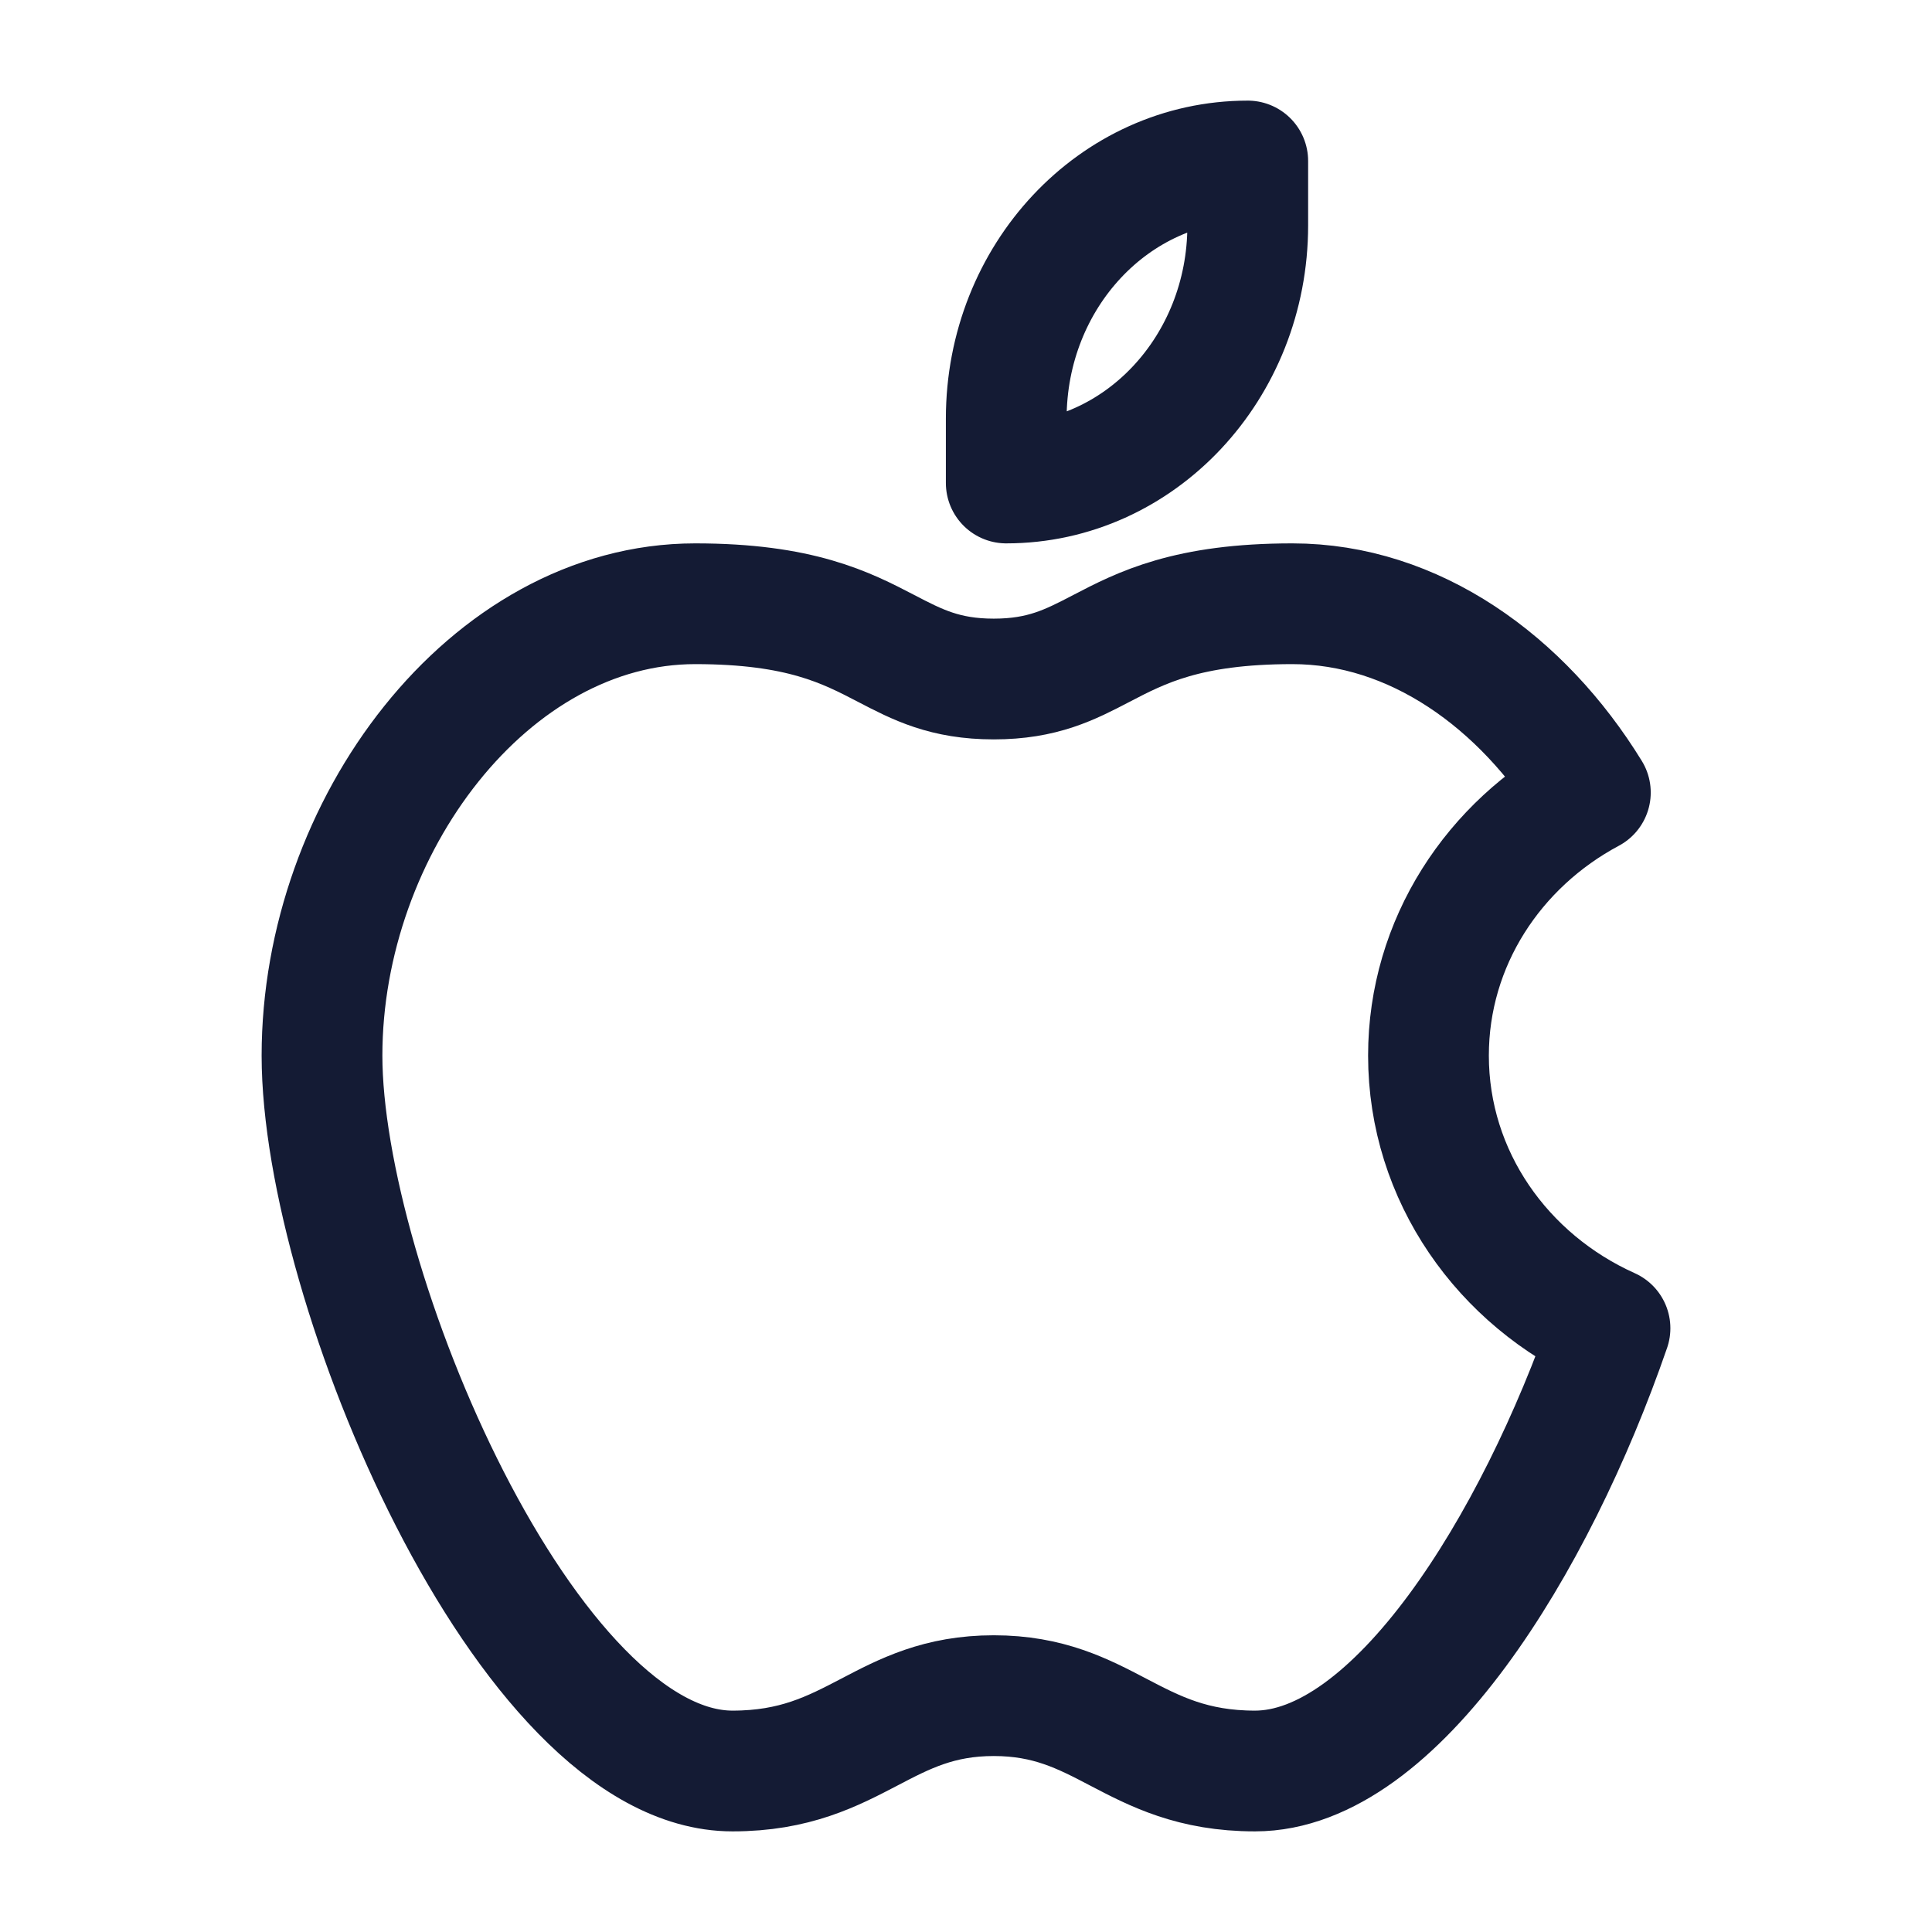
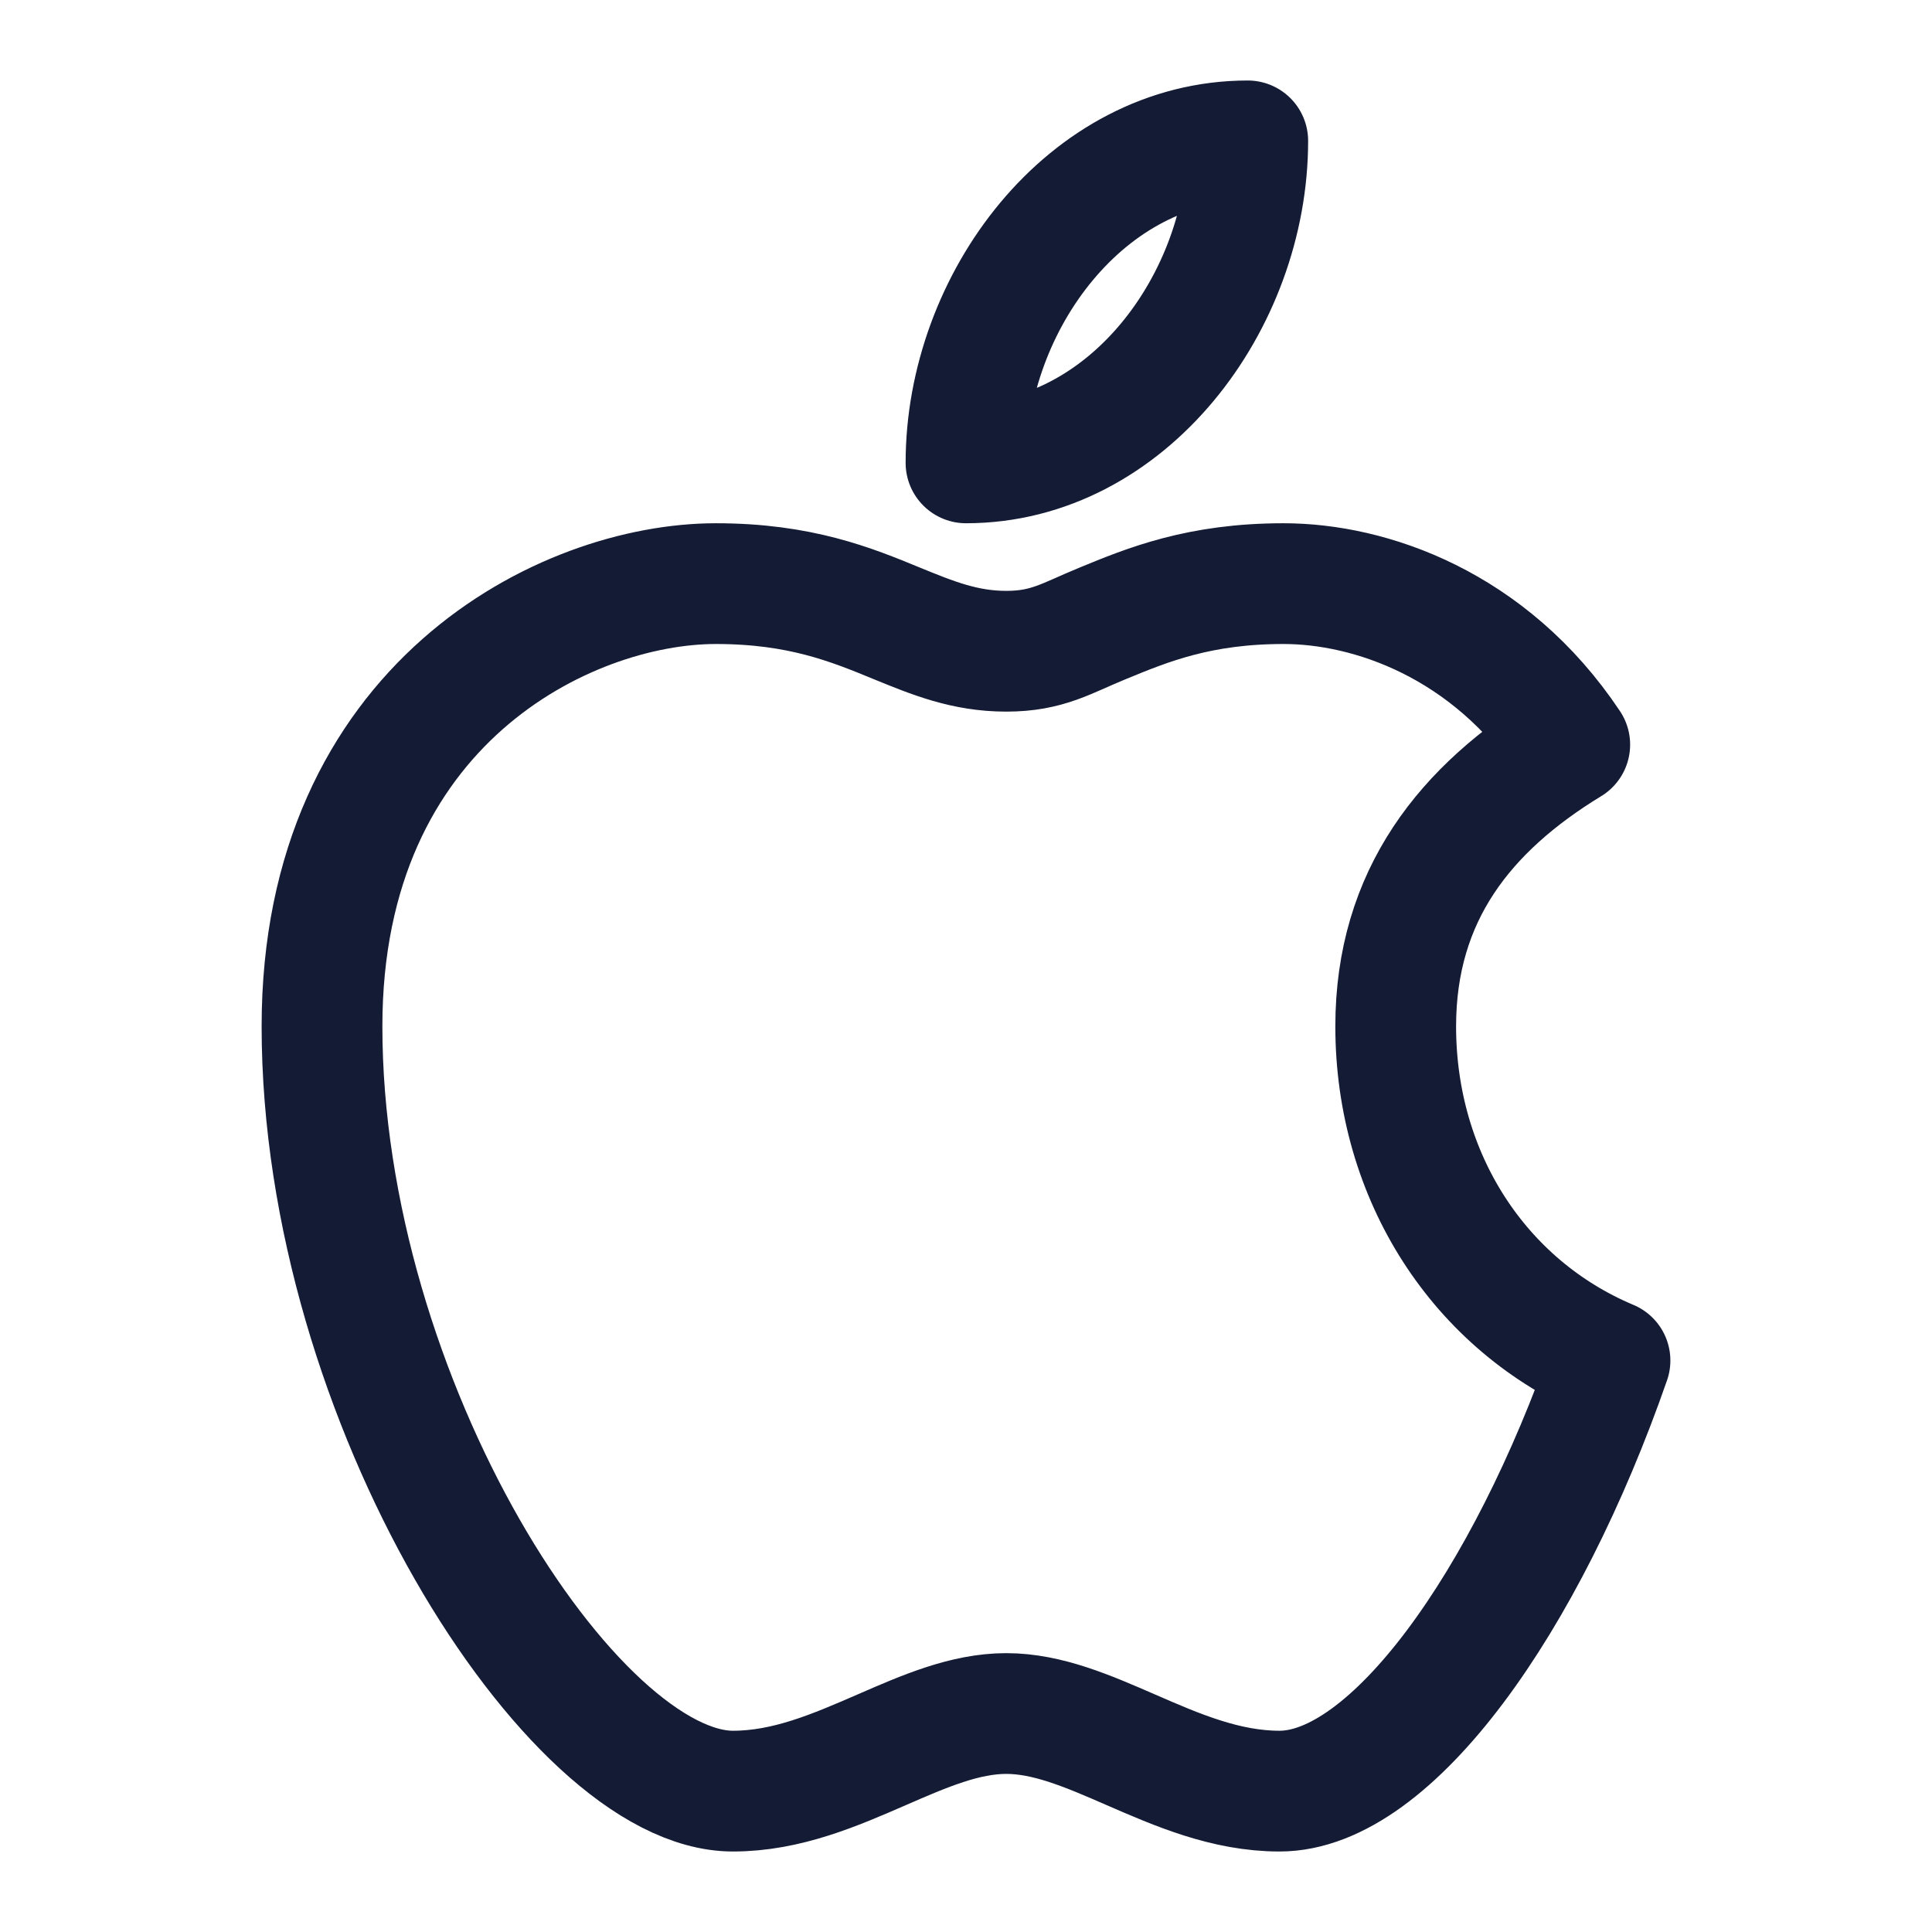
<svg xmlns="http://www.w3.org/2000/svg" width="24" height="24" viewBox="0 0 24 24" fill="none">
-   <path d="M10.799 21.517C10.341 21.756 9.874 22 9.1 22C6.539 22 4 15.954 4 13.113C4 10.271 6.076 7.5 8.636 7.5C9.942 7.5 10.512 7.797 11.01 8.056C11.396 8.257 11.738 8.435 12.345 8.435C12.952 8.435 13.294 8.257 13.68 8.056C14.177 7.797 14.748 7.5 16.054 7.5C17.567 7.5 18.91 8.468 19.756 9.845C18.556 10.486 17.745 11.709 17.745 13.113C17.745 14.61 18.667 15.902 20 16.5C19.072 19.189 17.336 22 15.59 22C14.816 22 14.348 21.756 13.891 21.517C13.454 21.288 13.025 21.064 12.345 21.064C11.665 21.064 11.236 21.288 10.799 21.517Z" stroke="#141B34" stroke-width="1.5" stroke-linejoin="round" />
-   <path d="M15.5 2V2.8C15.5 4.567 14.157 6 12.5 6V5.2C12.5 3.433 13.843 2 15.5 2Z" stroke="#141B34" stroke-width="1.5" stroke-linejoin="round" />
+   <path d="M12 5.75C12 3.75 13.5 1.75 15.5 1.75C15.5 3.75 14 5.75 12 5.75Z" stroke="#141B34" stroke-width="1.5" stroke-linejoin="round" />
+   <path d="M12.5 8.09C11.985 8.09 11.587 7.926 11.141 7.744C10.578 7.512 9.939 7.25 8.893 7.25C7.022 7.25 4 8.749 4 12.749C4 17.402 7.105 22.25 9.105 22.25C9.774 22.25 10.377 21.987 10.954 21.736C11.482 21.506 11.987 21.286 12.5 21.286C13.013 21.286 13.518 21.506 14.046 21.736C14.623 21.987 15.226 22.25 15.895 22.25C17.288 22.25 18.957 19.899 20 16.901C18.379 16.22 17.338 14.618 17.338 12.75C17.338 11.121 18.204 10.04 19.5 9.25C18.5 7.75 17.013 7.25 15.945 7.25C14.899 7.25 14.26 7.512 13.697 7.744C13.251 7.926 13.015 8.09 12.5 8.09Z" stroke="#141B34" stroke-width="1.5" stroke-linejoin="round" />
</svg>
